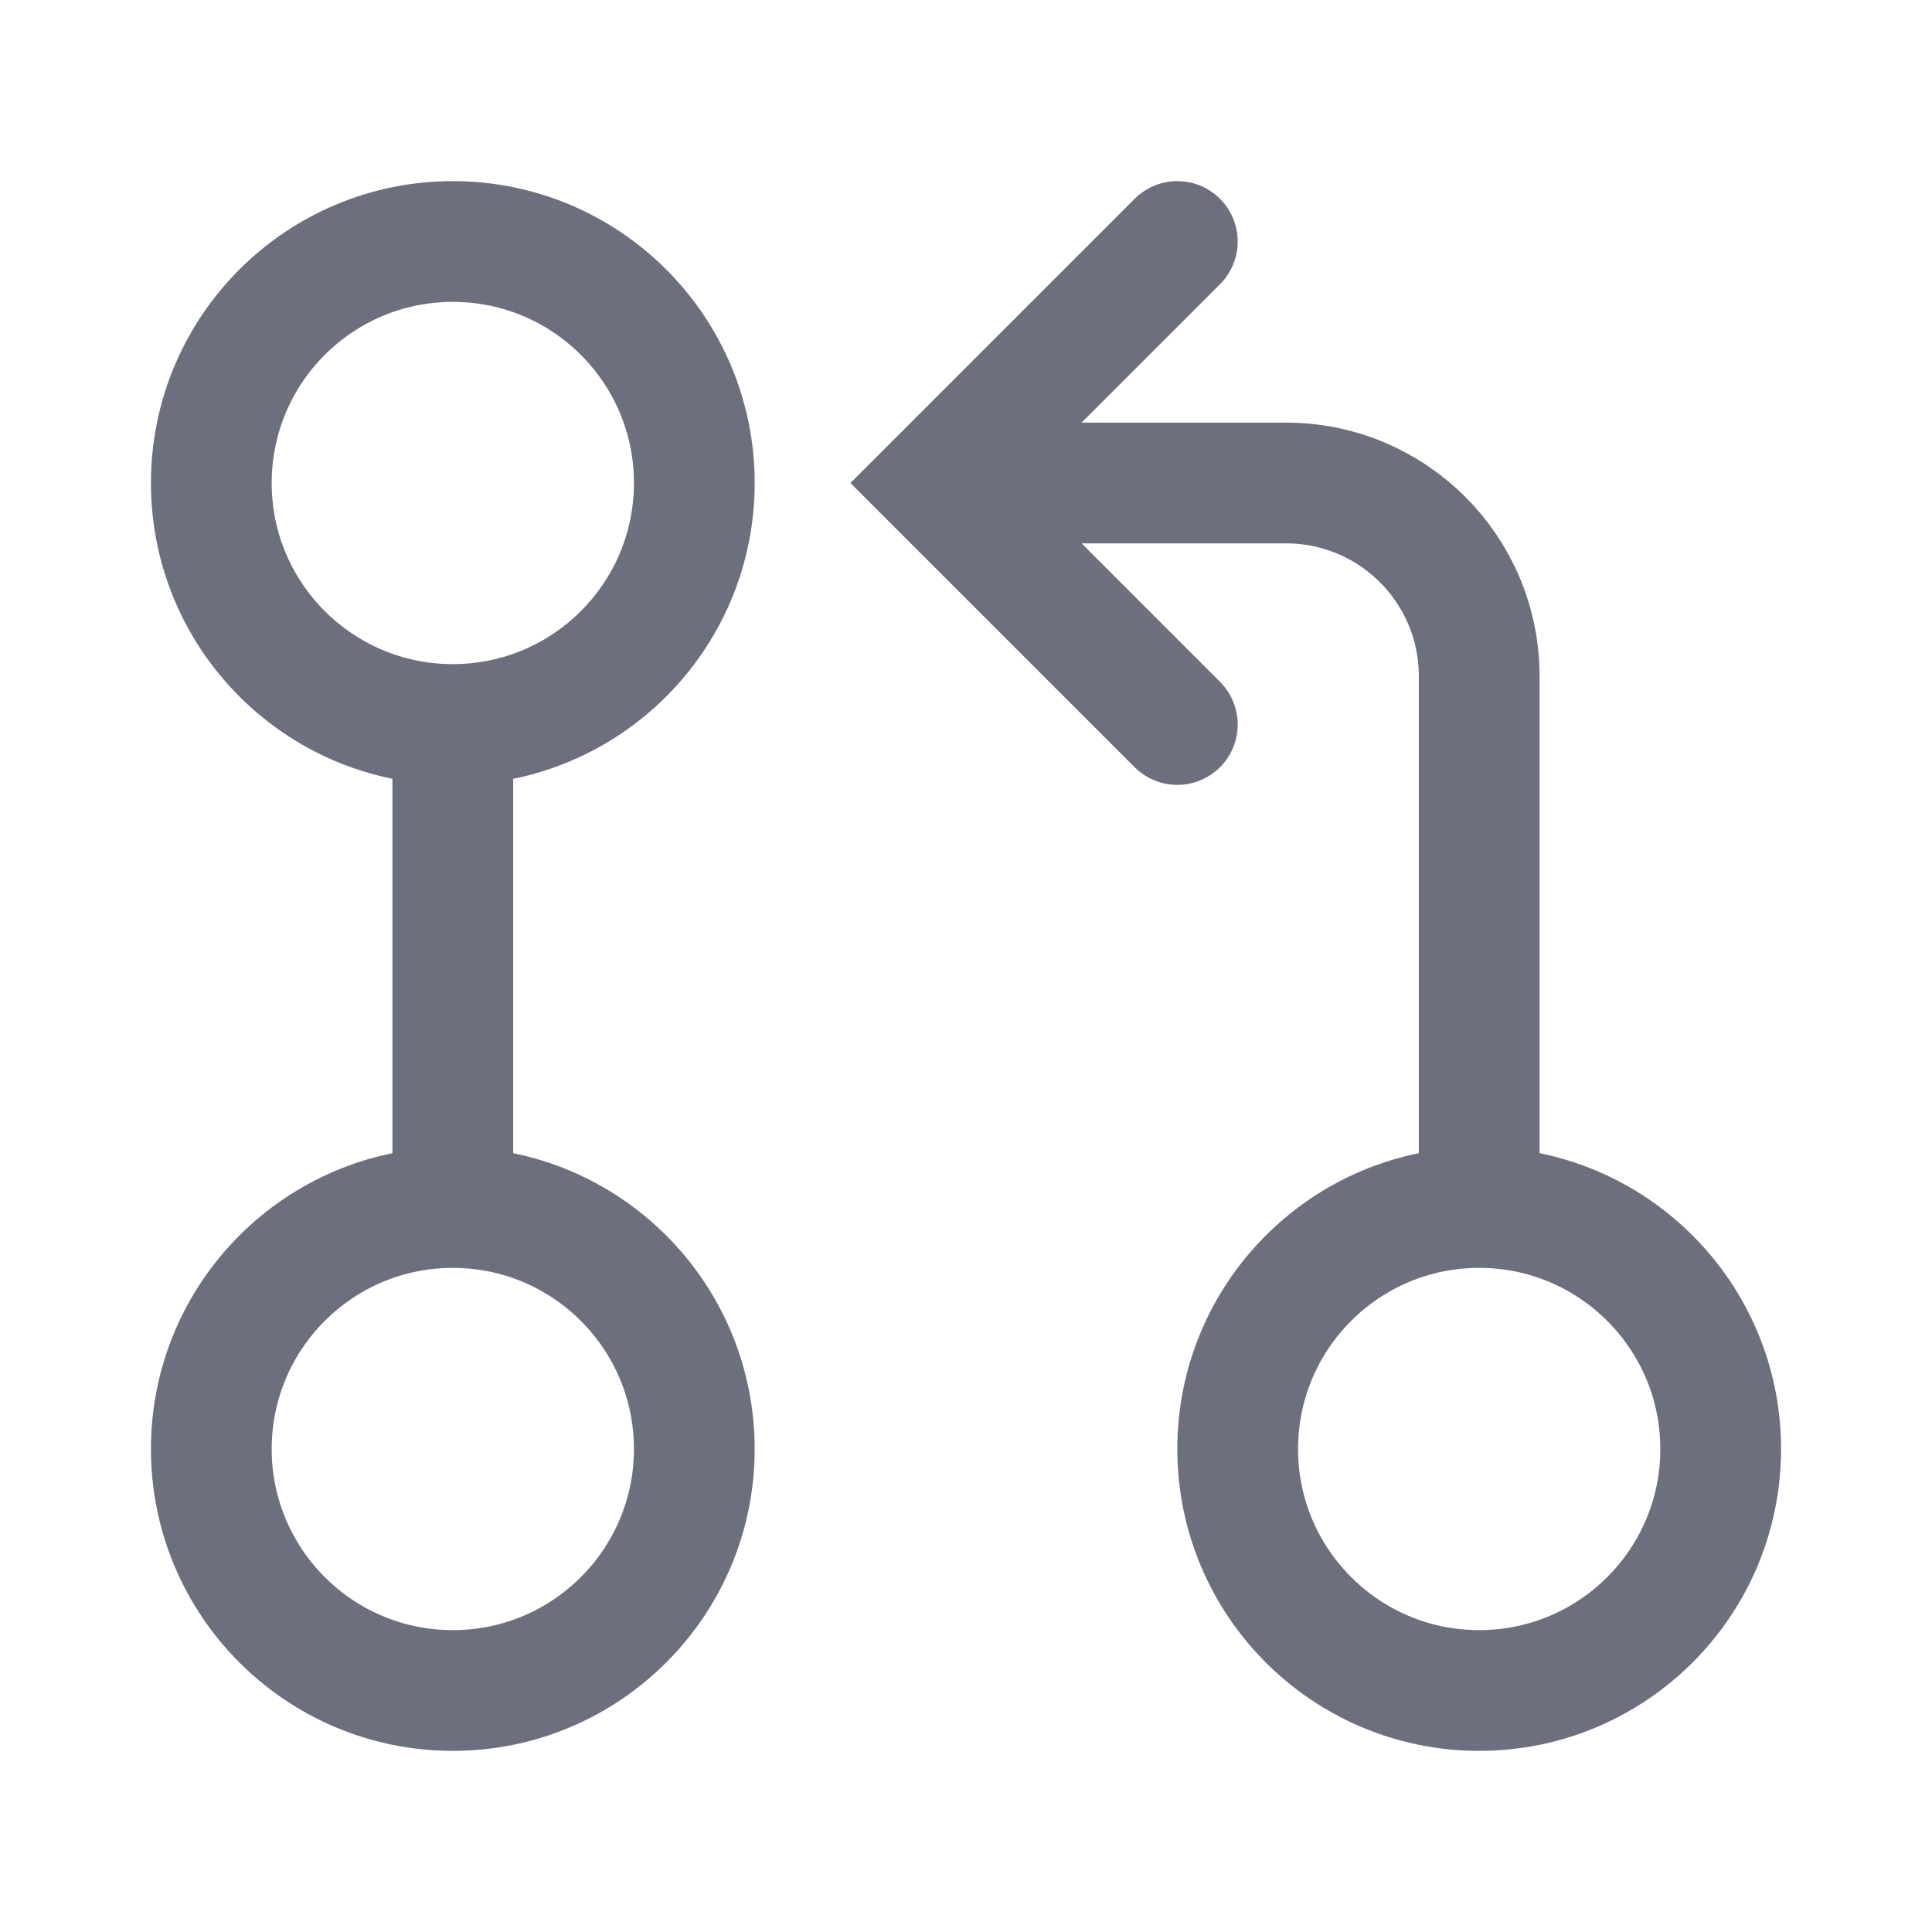
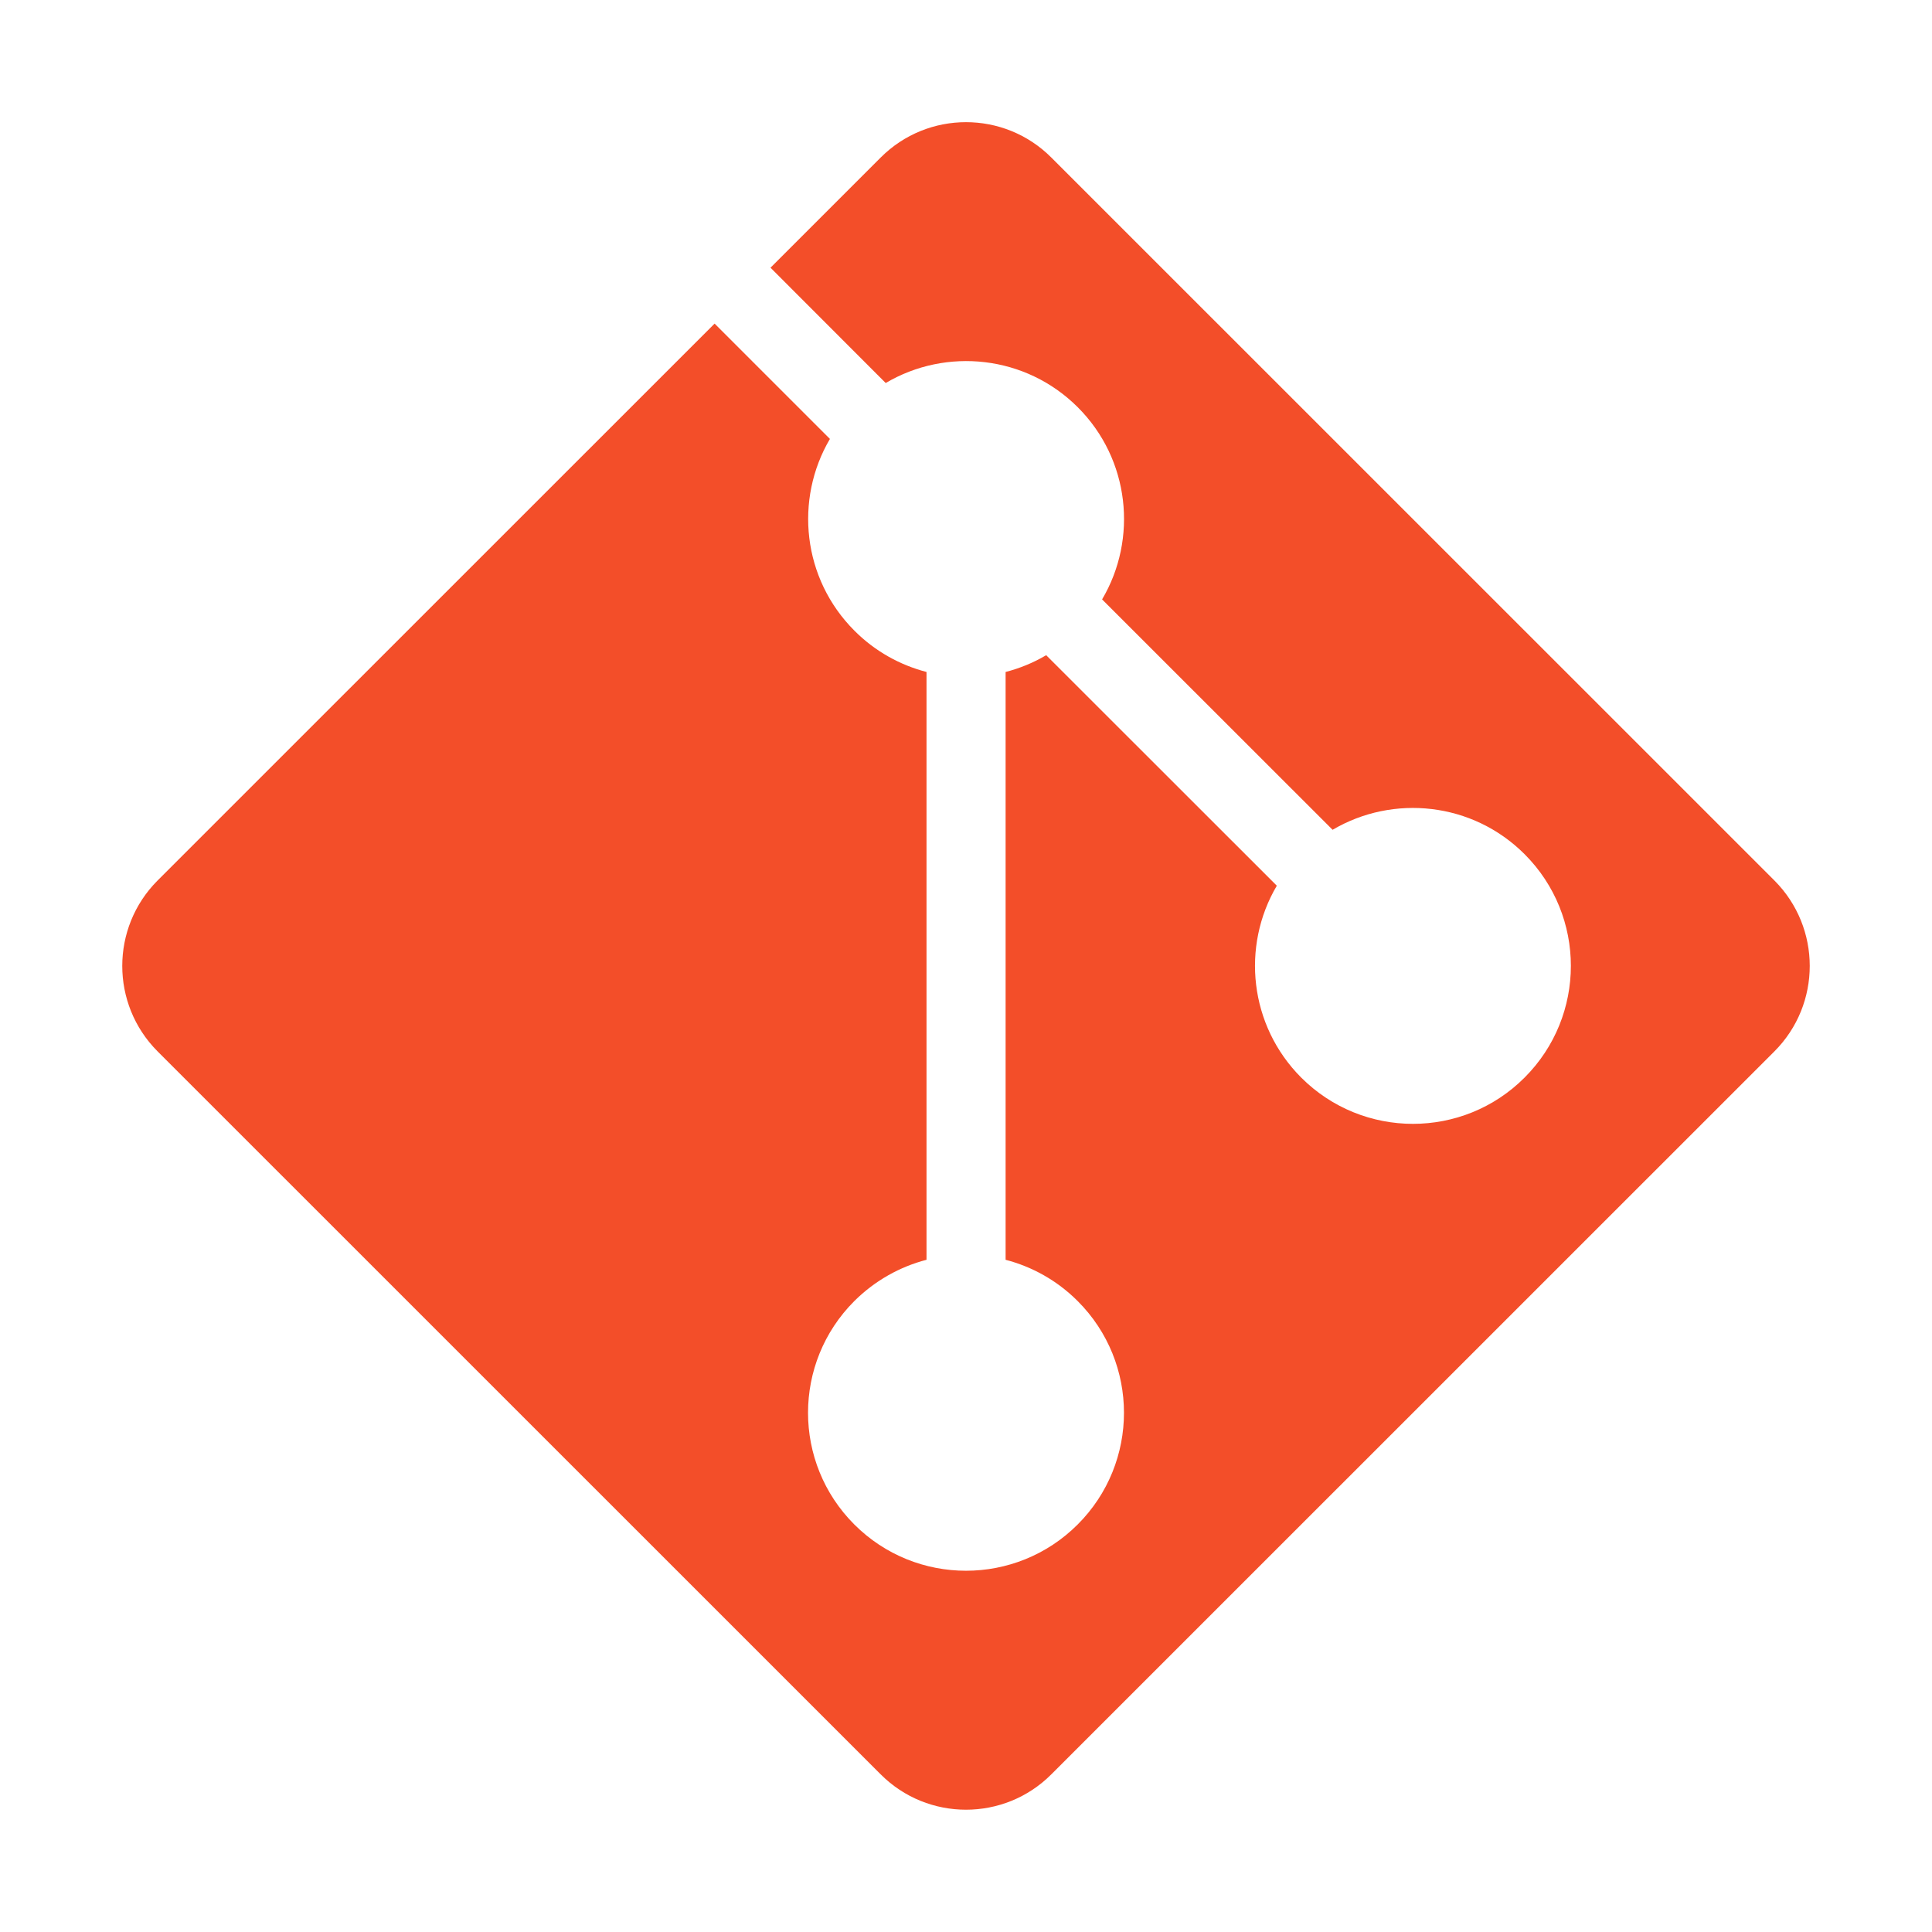
<svg xmlns="http://www.w3.org/2000/svg" width="16" height="16" viewBox="0 0 16 16" fill="none">
-   <circle cx="3.75" cy="12" r="2" stroke="#6C707E" />
-   <circle cx="3.75" cy="4" r="2" stroke="#6C707E" />
-   <path d="M3.75 6L3.75 10" stroke="#6C707E" />
-   <circle cx="12.25" cy="12" r="2" stroke="#6C707E" />
-   <path d="M12.25 10L12.25 5.6C12.25 4.716 11.534 4 10.65 4L8 4" stroke="#6C707E" />
-   <path d="M9.75 6L7.75 4L9.75 2" stroke="#6C707E" stroke-linecap="round" />
+   <path fill-rule="evenodd" clip-rule="evenodd" d="M8.707 1.305C8.317 0.914 7.683 0.914 7.293 1.305L6.381 2.217L7.335 3.172C7.837 2.875 8.495 2.942 8.926 3.373C9.357 3.804 9.424 4.462 9.127 4.964L11.036 6.872C11.538 6.576 12.195 6.643 12.626 7.074C13.137 7.585 13.137 8.413 12.626 8.924C12.116 9.435 11.287 9.435 10.776 8.924C10.346 8.493 10.278 7.837 10.574 7.335L8.664 5.426C8.558 5.489 8.444 5.535 8.328 5.565V10.433C8.547 10.49 8.754 10.604 8.925 10.775C9.436 11.286 9.436 12.114 8.925 12.625C8.414 13.136 7.586 13.136 7.075 12.625C6.564 12.114 6.564 11.286 7.075 10.775C7.247 10.604 7.454 10.49 7.673 10.433V5.565C7.455 5.508 7.247 5.395 7.076 5.223C6.645 4.792 6.578 4.136 6.873 3.635L5.918 2.68L1.305 7.292C0.915 7.683 0.915 8.316 1.305 8.707L7.293 14.694C7.683 15.085 8.317 15.085 8.707 14.694L14.695 8.707C15.085 8.316 15.085 7.683 14.695 7.292L8.707 1.305Z" fill="#F34E29" />
</svg>
